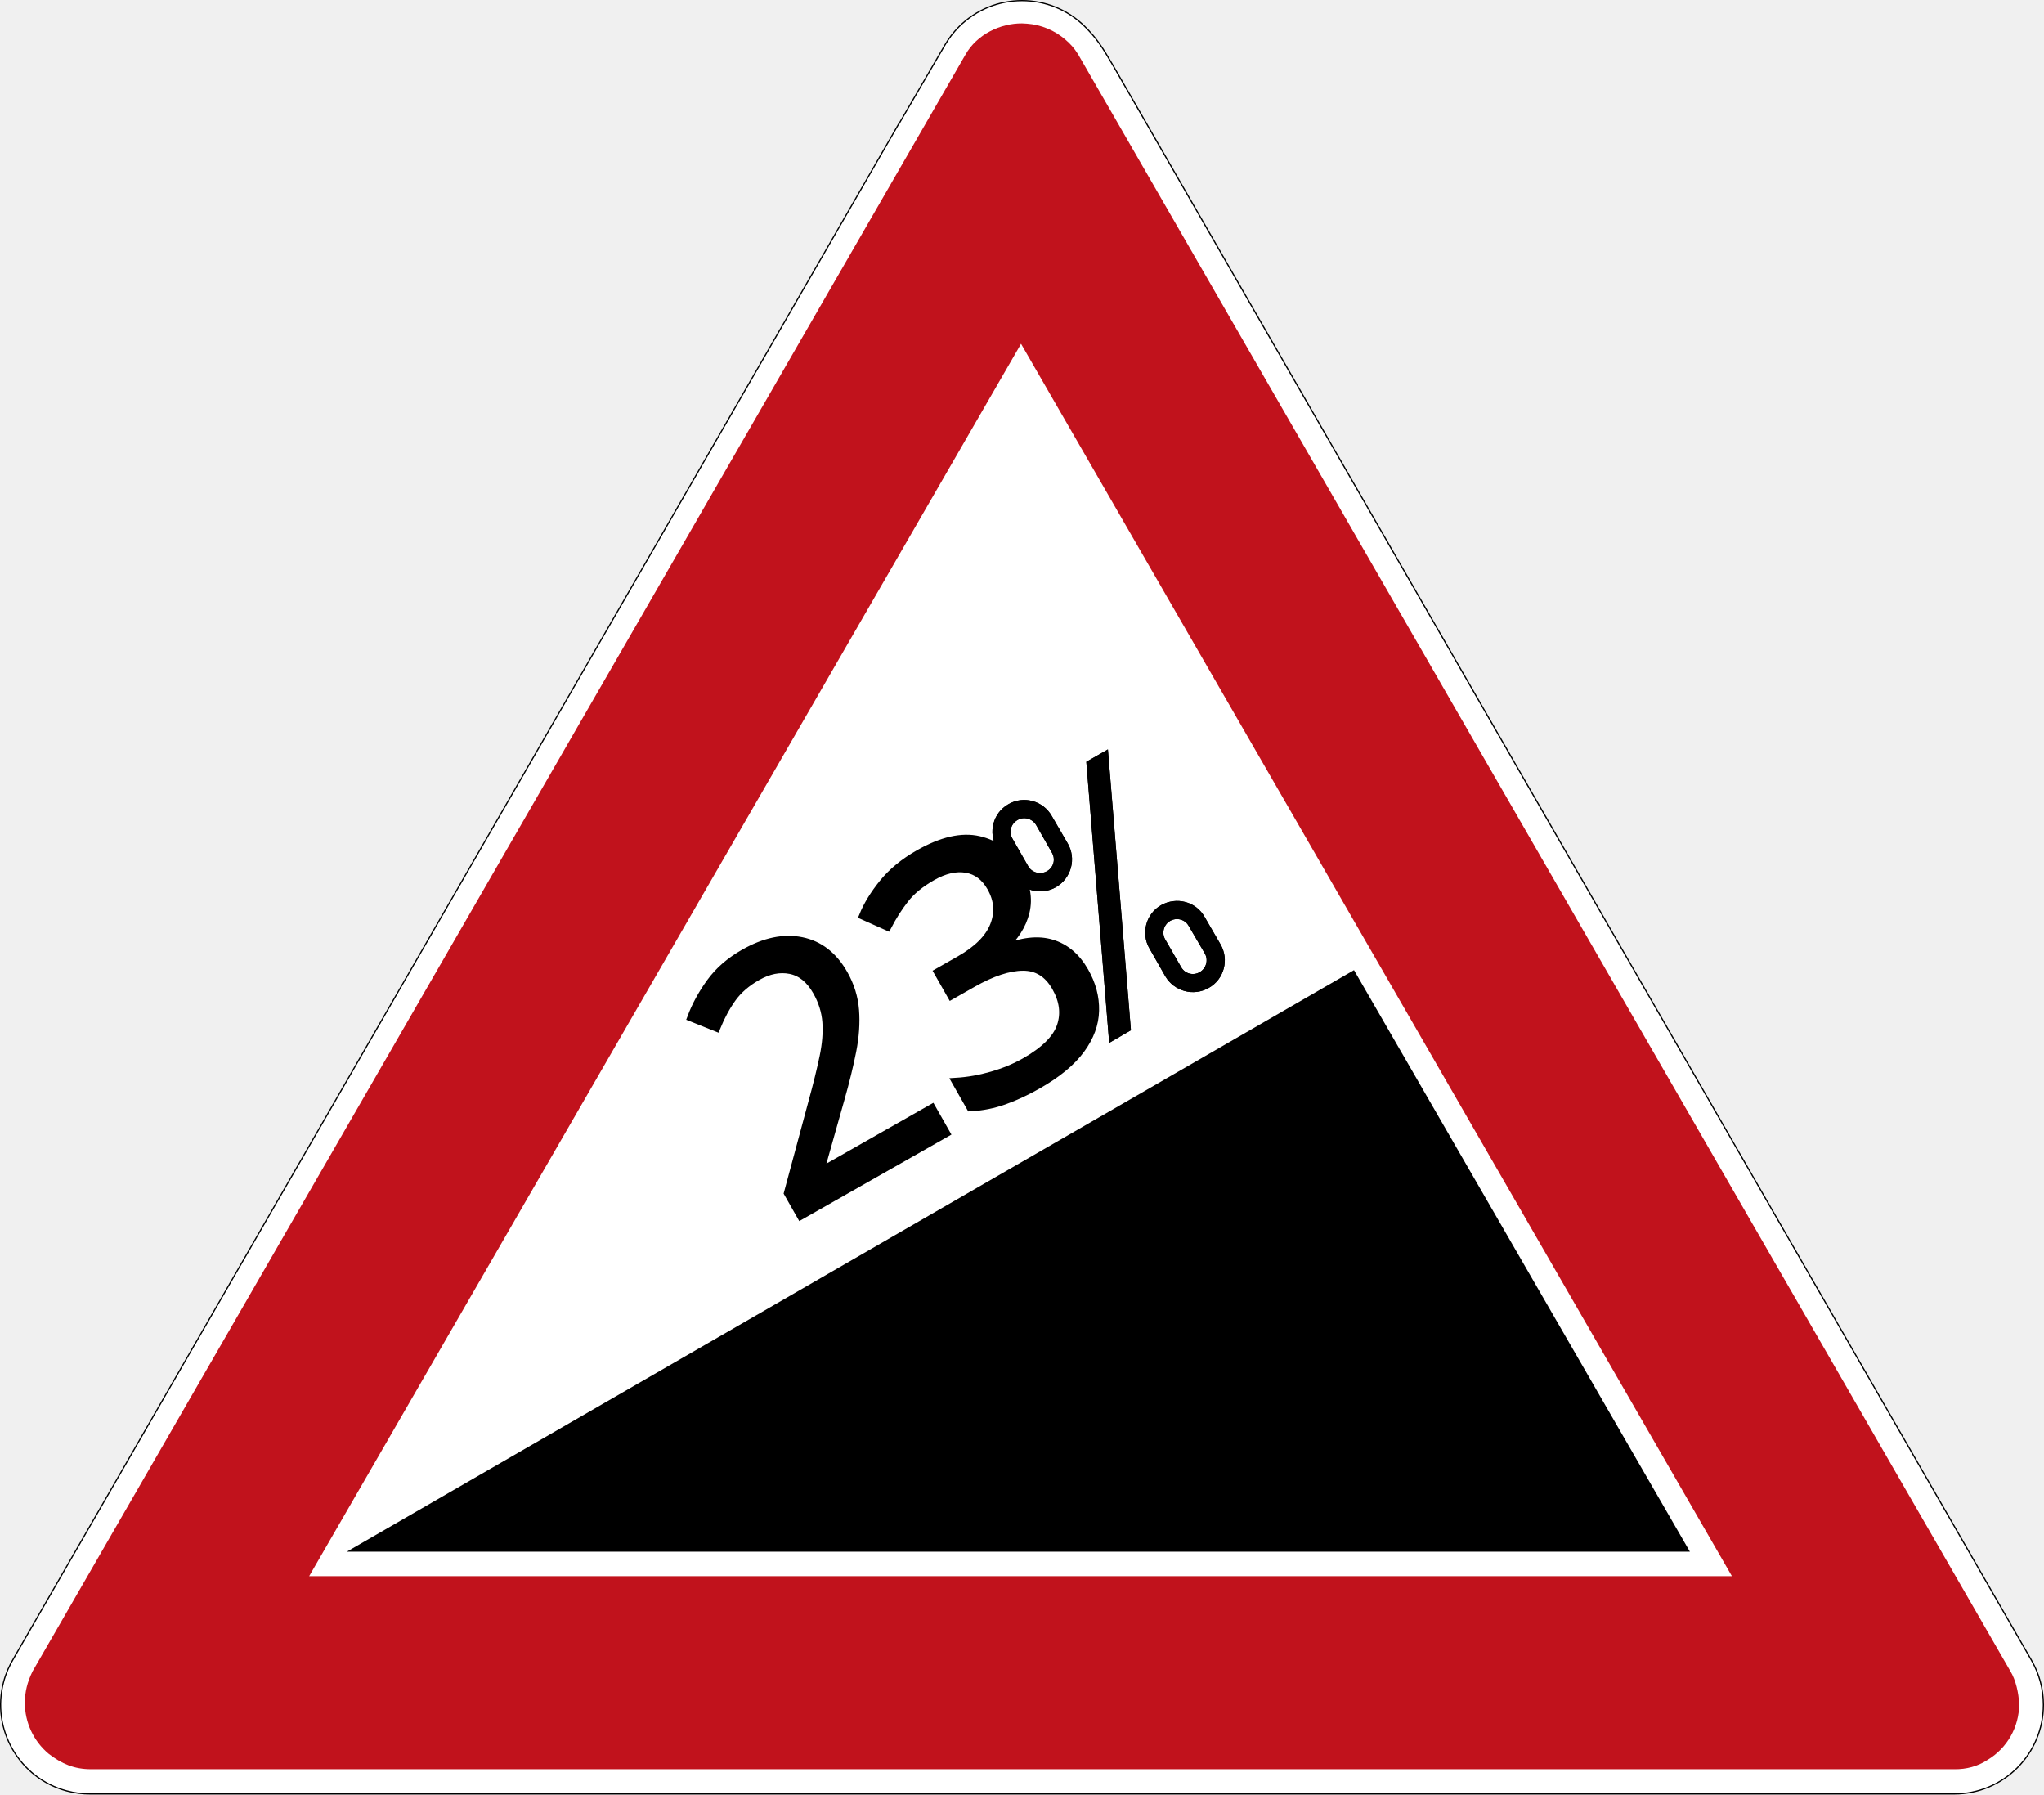
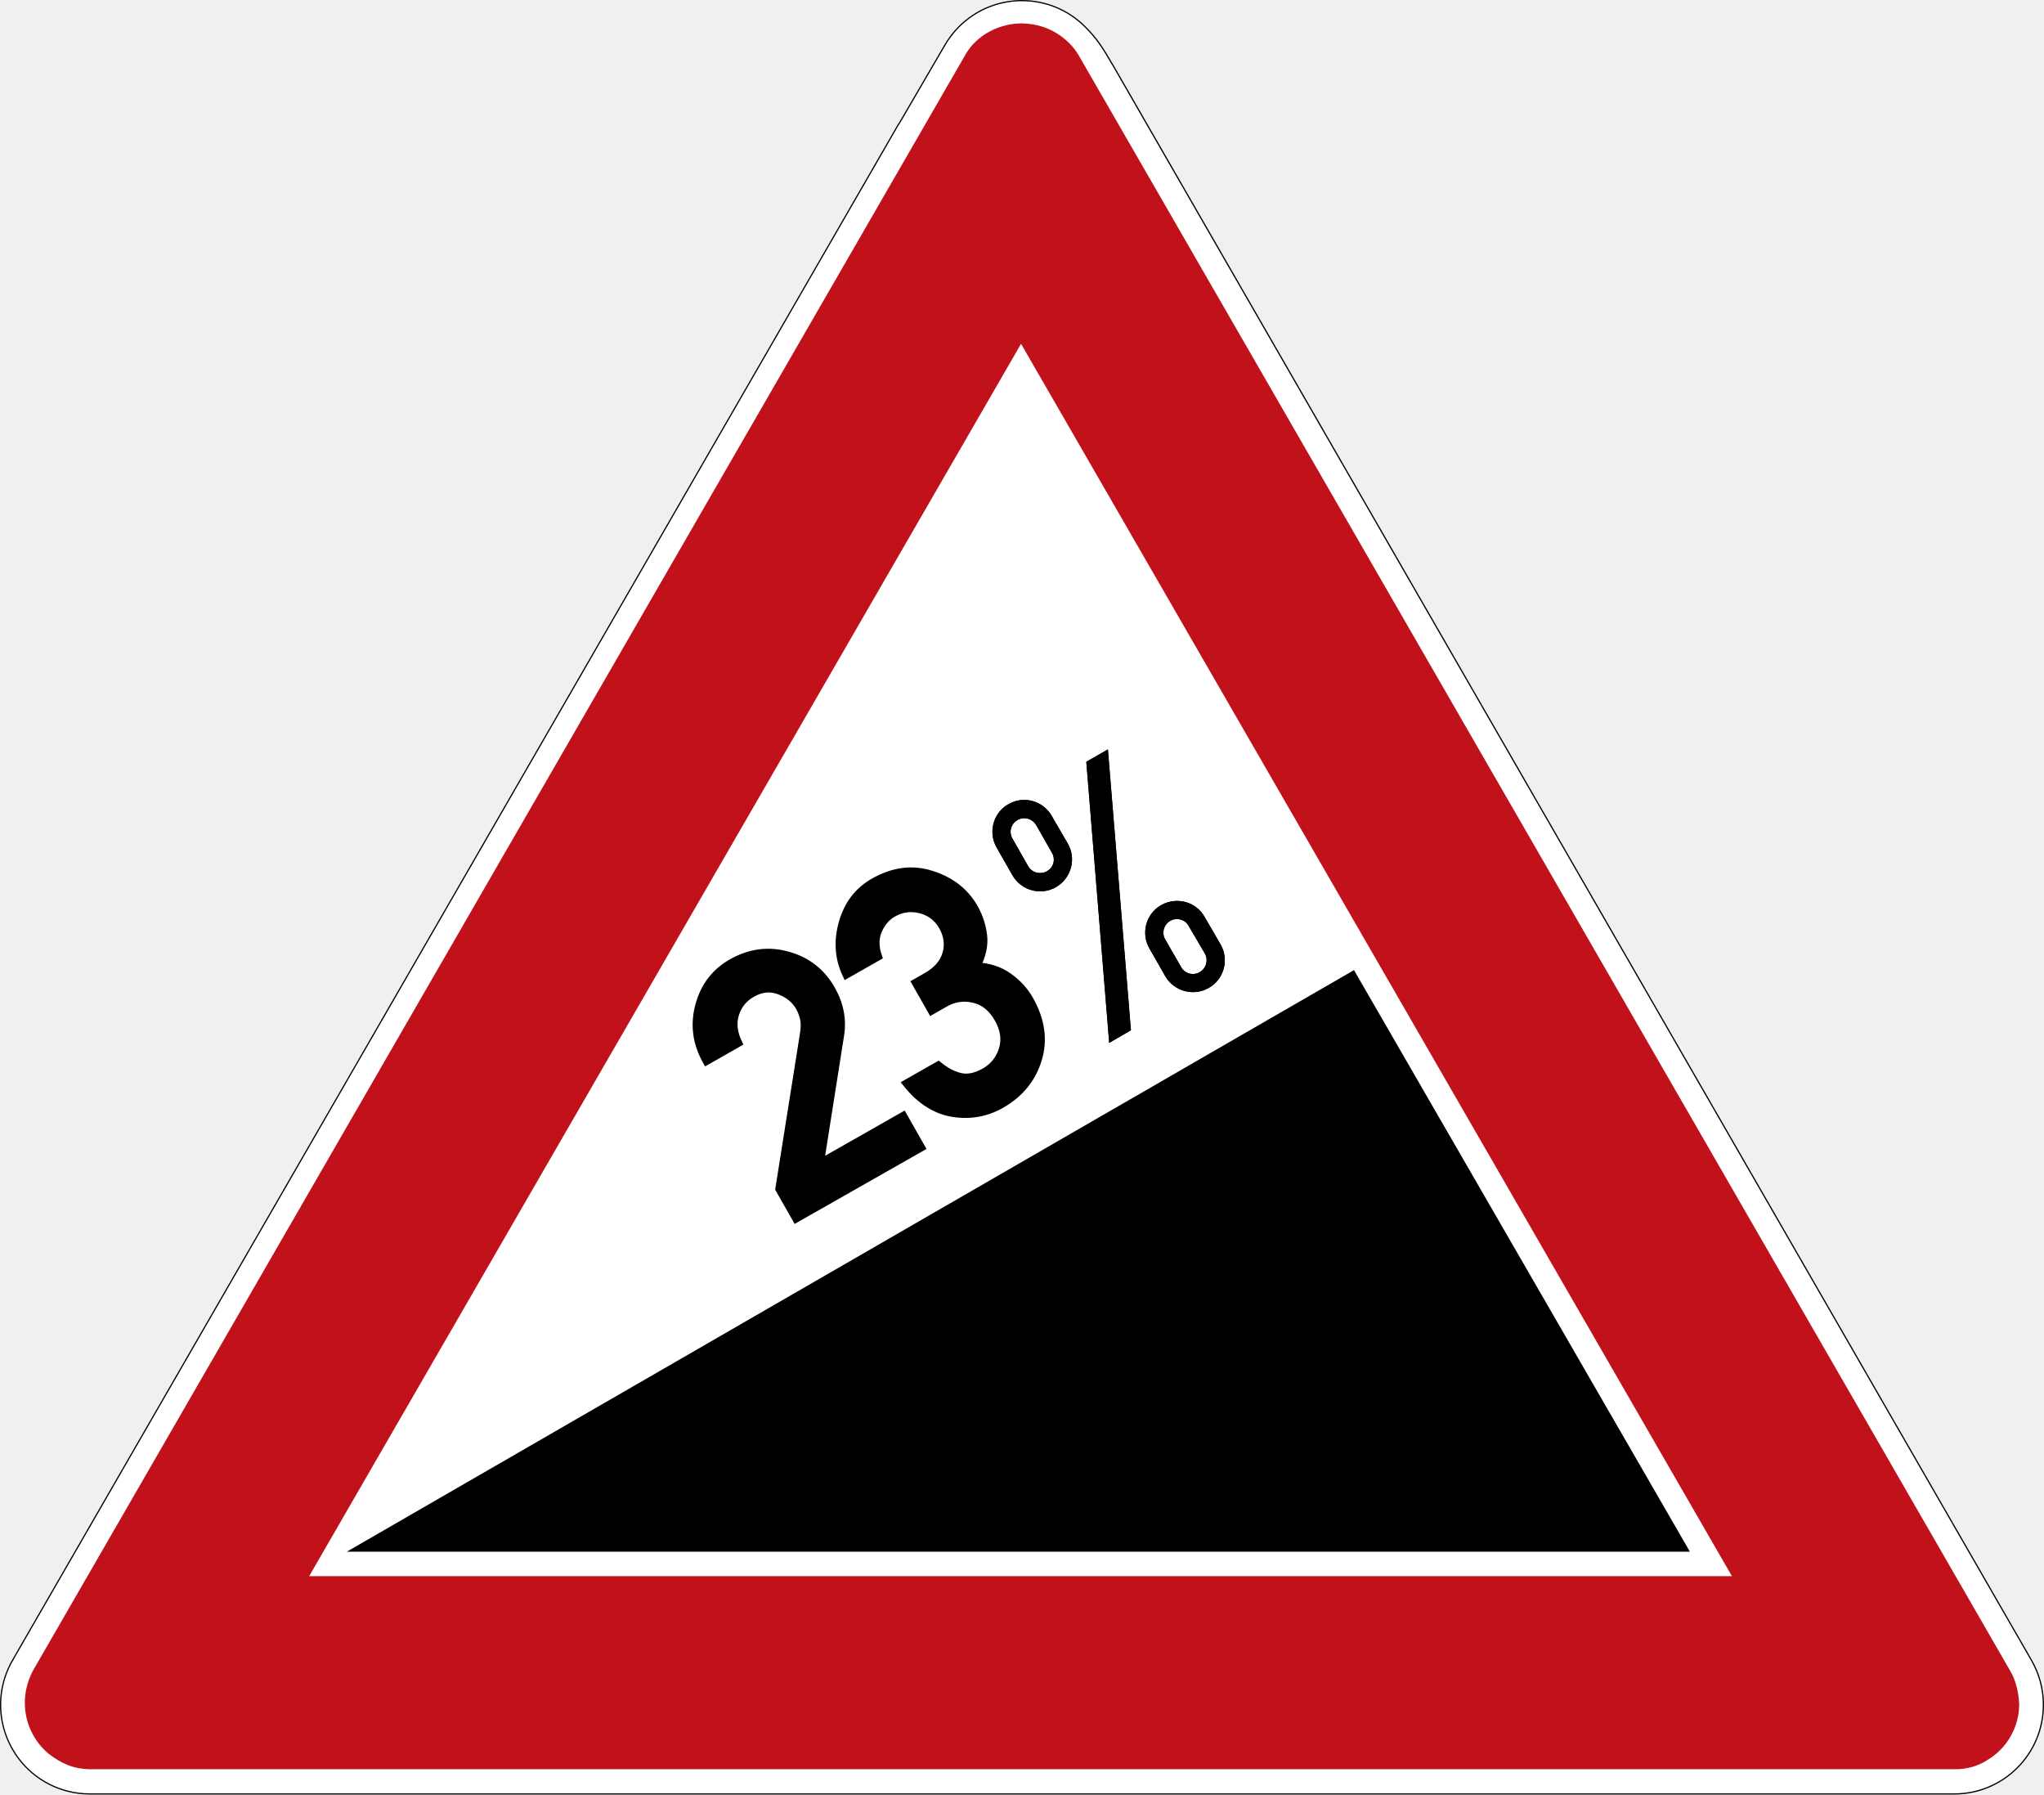
<svg xmlns="http://www.w3.org/2000/svg" viewBox="0 0 847.159 743.623" height="743.623" width="847.159" xml:space="preserve" version="1.1" id="svg4162">
  <defs id="defs4166" />
  <g transform="matrix(1.25,0,0,-1.25,0,743.6227)" id="g4170">
    <g id="g4172">
      <path id="path4174" style="fill:#ffffff;fill-opacity:1;fill-rule:nonzero;stroke:none" d="m 338.867,594.5 c -7.512,0 -15.023,-2.867 -20.758,-8.598 -1.879,-1.879 -3.445,-3.953 -4.707,-6.152 l -15.246,-26.156 -0.07,0 L 4.984,45.551 C 4.93,45.457 4.887,45.359 4.832,45.261 3.348,42.871 2.176,40.219 1.402,37.351 -2.789,21.695 6.504,5.597 22.164,1.402 c 2.586,-0.695 5.188,-1.012 7.734,-1 l 618.075,0 c 16.211,0 29.351,13.141 29.351,29.356 0,5.3 -1.414,10.281 -3.879,14.578 -0.019,0.035 -0.039,0.062 -0.05,0.097 L 369.023,572.844 c -3.859,6.664 -5.648,9.304 -9.402,13.058 -5.73,5.731 -13.242,8.598 -20.754,8.598 z" />
      <path id="path4176" style="fill:#c1121c;fill-opacity:1;fill-rule:nonzero;stroke:none" d="m 338.867,587.144 c -7.125,0.051 -14.949,-3.593 -18.781,-10.402 L 10.793,40.847 C 9.008,37.199 8.258,34.027 8.234,30.398 c 0,-6.496 2.875,-12.66 7.848,-16.844 4.387,-3.39 8.535,-5.156 14.121,-5.156 l 617.906,0 c 3.77,-0.035 7.547,0.871 10.981,3.133 6.445,3.895 10.398,10.883 10.406,18.426 -0.183,3.894 -1.144,8 -2.879,10.89 L 357.504,576.828 c -0.027,0.047 -0.059,0.094 -0.09,0.141 -0.031,0.046 -0.062,0.089 -0.094,0.144 -1.093,1.758 -2.468,3.305 -4.043,4.633 -3.586,3.109 -8.082,4.976 -12.82,5.312 -0.531,0.051 -1.062,0.082 -1.59,0.086 z M 30.203,8.398 l -1.523,0 1.554,0 -0.031,0 z M 338.547,480.929 574.25,72.398 l -471.738,0 236.035,408.531 z" />
      <path id="path4178" style="fill:#000000;fill-opacity:1;fill-rule:nonzero;stroke:none" d="m 338.867,594.898 c -7.617,0 -15.23,-2.906 -21.039,-8.719 -1.906,-1.898 -3.492,-4.007 -4.773,-6.23 l -15.129,-25.957 -0.071,0 L 4.641,45.754 C 4.574,45.636 4.523,45.535 4.48,45.453 2.977,43.031 1.797,40.351 1.02,37.457 -3.23,21.586 6.191,5.269 22.059,1.015 24.68,0.312 27.316,-0.008 29.898,0 l 618.075,0 c 16.425,0 29.754,13.328 29.754,29.758 0,5.375 -1.438,10.414 -3.934,14.773 -0.016,0.016 -0.027,0.051 -0.051,0.098 L 369.379,573.043 c -3.871,6.668 -5.695,9.363 -9.469,13.136 -5.808,5.813 -13.426,8.719 -21.039,8.719 l -0.004,0 z m 0,-0.398 c 7.512,0 15.024,-2.867 20.754,-8.598 3.754,-3.754 5.543,-6.394 9.402,-13.058 L 673.391,44.433 c 0.015,-0.035 0.035,-0.062 0.054,-0.097 2.465,-4.297 3.879,-9.278 3.879,-14.578 0,-16.215 -13.14,-29.356 -29.351,-29.356 l -618.075,0 C 27.352,0.39 24.75,0.707 22.164,1.402 6.504,5.597 -2.789,21.695 1.402,37.351 c 0.77,2.868 1.946,5.52 3.43,7.91 0.055,0.098 0.098,0.196 0.152,0.29 l 293.102,508.043 0.07,0 15.246,26.156 c 1.262,2.199 2.828,4.273 4.707,6.152 5.735,5.731 13.243,8.598 20.758,8.598 z" />
      <path id="path4180" style="fill:#000000;fill-opacity:1;fill-rule:nonzero;stroke:none" d="M 560.32,80.508 448.941,273.304 114.98,80.508" />
      <path id="path4182" style="fill:#000000;fill-opacity:1;fill-rule:nonzero;stroke:none" d="m 280.934,199.222 -35.739,62.364 -6.082,-13.649 -6.402,11.172 6.113,13.602 10.567,6.054 42.113,-73.484 -10.57,-6.059 z" />
      <path id="path4184" style="fill:#000000;fill-opacity:1;fill-rule:nonzero;stroke:none" d="m 367.773,249.187 -7.589,93.18 7.164,4.102 7.632,-93.102 -7.207,-4.18 z m -13.742,66.094 c 2.934,-5.031 1.168,-11.516 -3.859,-14.449 -5.031,-2.934 -11.516,-1.168 -14.449,3.859 l -5.231,9.172 c -2.933,5.027 -1.25,11.559 3.86,14.445 5.027,2.934 11.511,1.172 14.402,-3.937 l 5.277,-9.09 z m -5.277,-3 -5.231,9.168 c -1.289,2.102 -4.074,2.875 -6.171,1.586 -2.18,-1.246 -2.907,-3.949 -1.664,-6.129 l 5.234,-9.168 c 1.242,-2.18 4.07,-2.875 6.25,-1.629 2.176,1.242 2.906,3.949 1.582,6.172 z m 32.383,-31.828 5.23,-9.168 c 2.934,-5.031 9.418,-6.793 14.449,-3.859 5.106,2.886 6.793,9.418 3.86,14.445 l -5.278,9.094 c -2.89,5.105 -9.339,6.746 -14.449,3.859 -4.984,-2.855 -6.746,-9.344 -3.812,-14.371 z m 5.199,3.047 c -1.215,2.051 -0.52,4.883 1.66,6.125 2.176,1.246 4.965,0.472 6.125,-1.66 l 5.356,-9.137 c 1.246,-2.18 0.472,-4.961 -1.707,-6.207 -2.176,-1.242 -4.883,-0.516 -6.125,1.66 l -5.309,9.219 z" />
      <path id="path4186" style="fill:#000000;fill-opacity:1;fill-rule:nonzero;stroke:none" d="m 367.773,249.187 -7.589,93.18 7.164,4.102 7.632,-93.102 -7.207,-4.18 z m -13.742,66.094 c 2.934,-5.031 1.168,-11.516 -3.859,-14.449 -5.031,-2.934 -11.516,-1.168 -14.449,3.859 l -5.231,9.172 c -2.933,5.027 -1.25,11.559 3.86,14.445 5.027,2.934 11.511,1.172 14.402,-3.937 l 5.277,-9.09 z m -5.277,-3 -5.231,9.168 c -1.289,2.102 -4.074,2.875 -6.171,1.586 -2.18,-1.246 -2.907,-3.949 -1.664,-6.129 l 5.234,-9.168 c 1.242,-2.18 4.07,-2.875 6.25,-1.629 2.176,1.242 2.906,3.949 1.582,6.172 z m 32.383,-31.828 5.23,-9.168 c 2.934,-5.031 9.418,-6.793 14.449,-3.859 5.106,2.886 6.793,9.418 3.86,14.445 l -5.278,9.094 c -2.89,5.105 -9.339,6.746 -14.449,3.859 -4.984,-2.855 -6.746,-9.344 -3.812,-14.371 z m 5.199,3.047 c -1.215,2.051 -0.52,4.883 1.66,6.125 2.176,1.246 4.965,0.472 6.125,-1.66 l 5.356,-9.137 c 1.246,-2.18 0.472,-4.961 -1.707,-6.207 -2.176,-1.242 -4.883,-0.516 -6.125,1.66 l -5.309,9.219 z" />
      <path id="path4188" style="fill:#000000;fill-opacity:1;fill-rule:nonzero;stroke:none" d="m 307.66,215.332 -5.648,9.781 7.902,52.008 c 0.297,2.031 0.27,3.726 -0.07,5.082 -0.34,1.355 -0.828,2.586 -1.461,3.683 -1.461,2.528 -3.711,4.356 -6.754,5.481 -3.07,1.156 -6.149,0.844 -9.242,-0.941 -2.828,-1.633 -4.711,-3.985 -5.645,-7.055 -0.922,-3.016 -0.554,-6.219 1.098,-9.613 l -10.434,-6.024 c -3.367,5.91 -4.218,12.027 -2.547,18.36 1.649,6.363 5.219,11.128 10.707,14.3 6.055,3.496 12.278,4.36 18.664,2.59 6.407,-1.715 11.266,-5.449 14.59,-11.207 2.844,-4.922 3.856,-10.016 3.035,-15.281 l -6.464,-42.86 27.75,16.02 5.992,-10.379 -41.473,-23.945 z" />
    </g>
  </g>
  <g id="layer4" />
  <g id="layer5" style="display:inline">
    <rect style="fill:#ffffff;stroke-width:14.857;stroke-linejoin:round" id="rect2698" width="146.688" height="130.293" x="-17.01" y="495.824" transform="matrix(0.8372189,-0.5468679,0.5597869,0.8286366,0,0)" />
  </g>
  <g id="layer6" style="display:inline">
-     <text xml:space="preserve" style="font-size:146.473px;line-height:85.824px;font-family:'DIN 1451 Mittelschrift';-inkscape-font-specification:'DIN 1451 Mittelschrift';letter-spacing:0px;word-spacing:0px;fill:#000000;stroke:#000000;stroke-width:3.433px;stroke-linecap:butt;stroke-linejoin:miter;stroke-opacity:1" x="32.604" y="601.88" id="text2719" transform="rotate(-29.61651)">
-       <tspan id="tspan2717" x="32.604" y="601.88" style="fill:#000000;stroke-width:3.433px">23</tspan>
-     </text>
+     <path d="m 37.396,601.951 v -14.018 l 40.766,-50.994 q 2.36,-3.004 3.075,-5.507 0.715,-2.503 0.715,-4.863 0,-5.436 -3.862,-10.084 -3.862,-4.72 -10.513,-4.72 -6.079,0 -10.442,4.077 -4.291,4.005 -4.792,11.014 H 37.396 q 0.072,-12.659 8.654,-21.313 8.582,-8.725 20.383,-8.725 13.017,0 21.671,8.797 8.725,8.725 8.725,21.098 0,10.585 -6.222,18.309 l -33.543,42.054 h 39.765 v 14.876 z m 91.403,-47.132 v -13.16 h 5.149 q 7.438,0 11.729,-4.148 4.363,-4.22 4.363,-10.656 0,-6.365 -4.506,-10.728 -4.506,-4.363 -10.728,-4.363 -4.72,0 -8.94,3.147 -4.22,3.147 -5.436,9.441 h -14.948 q 0.858,-11.014 9.226,-19.239 8.368,-8.296 19.525,-8.296 13.946,0 22.314,9.226 8.439,9.155 8.439,20.526 0,6.008 -2.36,11.729 -2.36,5.65 -8.797,9.798 6.58,4.22 9.441,10.37 2.861,6.151 2.861,12.444 0,14.59 -9.155,23.244 -9.155,8.654 -22.457,8.654 -10.585,0 -19.096,-6.794 -8.439,-6.866 -10.513,-19.954 h 14.948 q 2.074,5.364 5.579,8.654 3.504,3.218 9.941,3.218 6.222,0 11.014,-4.363 4.792,-4.434 4.792,-12.158 0,-7.796 -4.792,-12.158 -4.72,-4.434 -11.3,-4.434 z" id="text2719" style="font-size:146.473px;line-height:85.824px;letter-spacing:0px;word-spacing:0px;stroke:#000000;stroke-width:3.433px" transform="rotate(-29.61651)" aria-label="23" />
  </g>
</svg>
